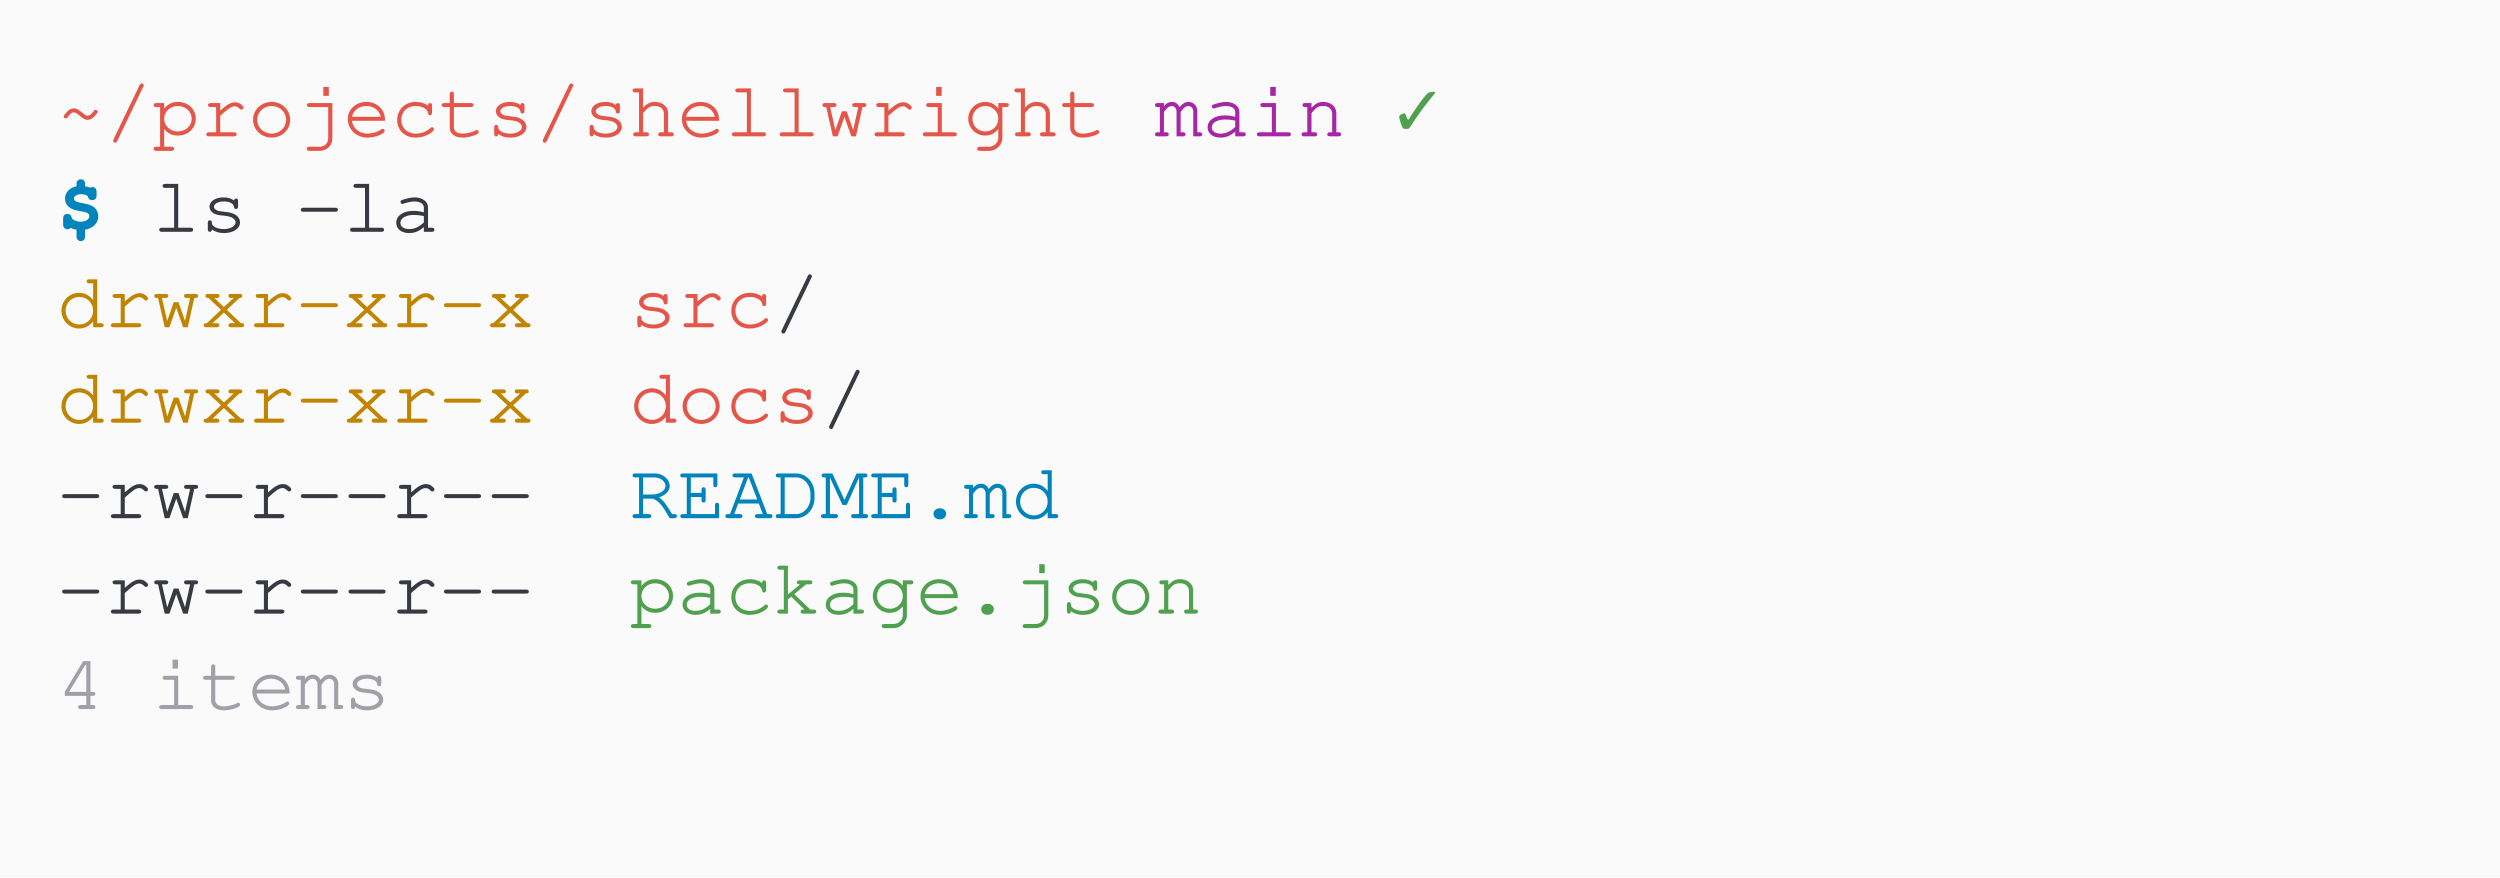
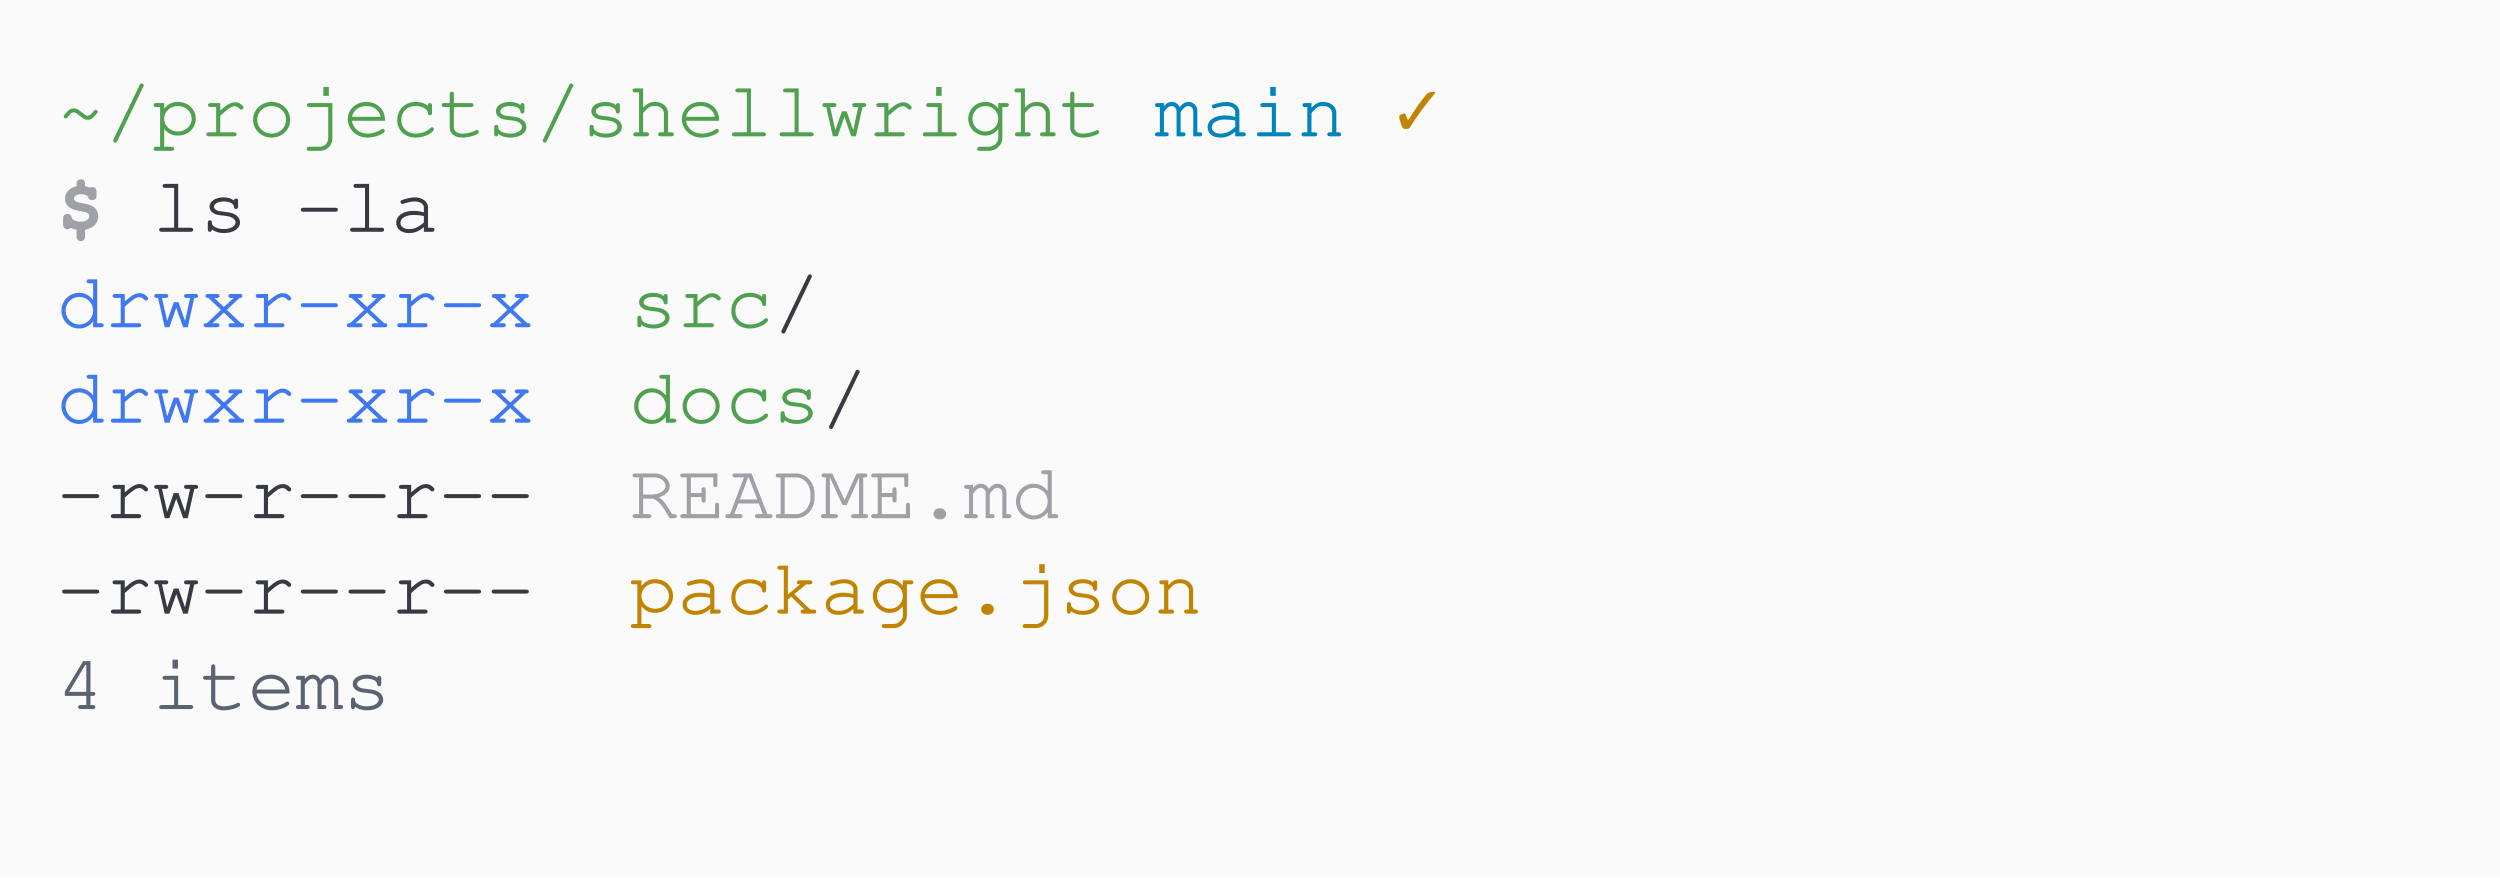
<svg xmlns="http://www.w3.org/2000/svg" width="440" height="154.4" font-family="Hack, Monaco, Courier, monospace" font-size="14">
  <rect width="100%" height="100%" fill="#fafafa" />
  <g fill="#383a42">
-     <text x="10" y="24" fill="#e45649">~</text>
-     <text x="18.4" y="24" fill="#e45649">/</text>
-     <text x="26.8" y="24" fill="#e45649">p</text>
-     <text x="35.2" y="24" fill="#e45649">r</text>
-     <text x="43.6" y="24" fill="#e45649">o</text>
-     <text x="52" y="24" fill="#e45649">j</text>
-     <text x="60.4" y="24" fill="#e45649">e</text>
-     <text x="68.8" y="24" fill="#e45649">c</text>
-     <text x="77.2" y="24" fill="#e45649">t</text>
-     <text x="85.6" y="24" fill="#e45649">s</text>
-     <text x="94" y="24" fill="#e45649">/</text>
-     <text x="102.4" y="24" fill="#e45649">s</text>
-     <text x="110.8" y="24" fill="#e45649">h</text>
-     <text x="119.2" y="24" fill="#e45649">e</text>
-     <text x="127.6" y="24" fill="#e45649">l</text>
-     <text x="136" y="24" fill="#e45649">l</text>
-     <text x="144.4" y="24" fill="#e45649">w</text>
-     <text x="152.8" y="24" fill="#e45649">r</text>
-     <text x="161.2" y="24" fill="#e45649">i</text>
-     <text x="169.6" y="24" fill="#e45649">g</text>
-     <text x="178" y="24" fill="#e45649">h</text>
-     <text x="186.4" y="24" fill="#e45649">t</text>
+     <text x="10" y="24" fill="#50a14f">~</text>
+     <text x="18.4" y="24" fill="#50a14f">/</text>
+     <text x="26.8" y="24" fill="#50a14f">p</text>
+     <text x="35.2" y="24" fill="#50a14f">r</text>
+     <text x="43.6" y="24" fill="#50a14f">o</text>
+     <text x="52" y="24" fill="#50a14f">j</text>
+     <text x="60.4" y="24" fill="#50a14f">e</text>
+     <text x="68.8" y="24" fill="#50a14f">c</text>
+     <text x="77.2" y="24" fill="#50a14f">t</text>
+     <text x="85.6" y="24" fill="#50a14f">s</text>
+     <text x="94" y="24" fill="#50a14f">/</text>
+     <text x="102.4" y="24" fill="#50a14f">s</text>
+     <text x="110.8" y="24" fill="#50a14f">h</text>
+     <text x="119.2" y="24" fill="#50a14f">e</text>
+     <text x="127.6" y="24" fill="#50a14f">l</text>
+     <text x="136" y="24" fill="#50a14f">l</text>
+     <text x="144.4" y="24" fill="#50a14f">w</text>
+     <text x="152.8" y="24" fill="#50a14f">r</text>
+     <text x="161.2" y="24" fill="#50a14f">i</text>
+     <text x="169.6" y="24" fill="#50a14f">g</text>
+     <text x="178" y="24" fill="#50a14f">h</text>
+     <text x="186.4" y="24" fill="#50a14f">t</text>
    <text x="194.8" y="24"> </text>
-     <text x="203.2" y="24" fill="#a626a4">m</text>
-     <text x="211.6" y="24" fill="#a626a4">a</text>
-     <text x="220" y="24" fill="#a626a4">i</text>
-     <text x="228.4" y="24" fill="#a626a4">n</text>
+     <text x="203.2" y="24" fill="#0184bc">m</text>
+     <text x="211.6" y="24" fill="#0184bc">a</text>
+     <text x="220" y="24" fill="#0184bc">i</text>
+     <text x="228.4" y="24" fill="#0184bc">n</text>
    <text x="236.8" y="24"> </text>
-     <text x="245.2" y="24" fill="#50a14f">✓</text>
+     <text x="245.2" y="24" fill="#c18401">✓</text>
    <text x="253.6" y="24"> </text>
    <text x="262" y="24"> </text>
    <text x="270.4" y="24"> </text>
    <text x="278.8" y="24"> </text>
    <text x="287.2" y="24"> </text>
    <text x="295.6" y="24"> </text>
    <text x="304" y="24"> </text>
    <text x="312.4" y="24"> </text>
    <text x="320.8" y="24"> </text>
    <text x="329.2" y="24"> </text>
    <text x="337.6" y="24"> </text>
    <text x="346" y="24"> </text>
    <text x="354.4" y="24"> </text>
    <text x="362.8" y="24"> </text>
    <text x="371.2" y="24"> </text>
    <text x="379.6" y="24"> </text>
    <text x="388" y="24"> </text>
    <text x="396.4" y="24"> </text>
    <text x="404.8" y="24"> </text>
    <text x="413.2" y="24"> </text>
    <text x="421.6" y="24"> </text>
-     <text x="10" y="40.8" fill="#0184bc" font-weight="bold">$</text>
-     <text x="18.4" y="40.8" fill="#0184bc" font-weight="bold"> </text>
+     <text x="10" y="40.8" fill="#a0a1a7" font-weight="bold">$</text>
+     <text x="18.4" y="40.8" fill="#a0a1a7" font-weight="bold"> </text>
    <text x="26.8" y="40.8">l</text>
    <text x="35.2" y="40.8">s</text>
    <text x="43.6" y="40.8"> </text>
    <text x="52" y="40.8">-</text>
    <text x="60.4" y="40.8">l</text>
    <text x="68.8" y="40.8">a</text>
    <text x="77.2" y="40.8"> </text>
    <text x="85.6" y="40.8"> </text>
    <text x="94" y="40.8"> </text>
    <text x="102.4" y="40.8"> </text>
    <text x="110.8" y="40.8"> </text>
    <text x="119.2" y="40.8"> </text>
    <text x="127.6" y="40.8"> </text>
    <text x="136" y="40.8"> </text>
    <text x="144.4" y="40.8"> </text>
    <text x="152.8" y="40.8"> </text>
    <text x="161.2" y="40.8"> </text>
    <text x="169.6" y="40.8"> </text>
    <text x="178" y="40.8"> </text>
    <text x="186.4" y="40.8"> </text>
    <text x="194.8" y="40.8"> </text>
    <text x="203.2" y="40.8"> </text>
    <text x="211.6" y="40.8"> </text>
    <text x="220" y="40.8"> </text>
    <text x="228.4" y="40.8"> </text>
    <text x="236.8" y="40.8"> </text>
    <text x="245.2" y="40.8"> </text>
    <text x="253.6" y="40.8"> </text>
    <text x="262" y="40.8"> </text>
    <text x="270.4" y="40.8"> </text>
    <text x="278.8" y="40.8"> </text>
    <text x="287.2" y="40.8"> </text>
    <text x="295.6" y="40.8"> </text>
    <text x="304" y="40.8"> </text>
    <text x="312.4" y="40.8"> </text>
    <text x="320.8" y="40.8"> </text>
    <text x="329.2" y="40.8"> </text>
    <text x="337.6" y="40.8"> </text>
    <text x="346" y="40.8"> </text>
    <text x="354.4" y="40.8"> </text>
    <text x="362.8" y="40.8"> </text>
    <text x="371.2" y="40.8"> </text>
    <text x="379.6" y="40.8"> </text>
    <text x="388" y="40.8"> </text>
    <text x="396.4" y="40.8"> </text>
    <text x="404.8" y="40.8"> </text>
    <text x="413.2" y="40.8"> </text>
    <text x="421.6" y="40.8"> </text>
-     <text x="10" y="57.6" fill="#c18401">d</text>
-     <text x="18.4" y="57.6" fill="#c18401">r</text>
-     <text x="26.8" y="57.6" fill="#c18401">w</text>
-     <text x="35.2" y="57.6" fill="#c18401">x</text>
-     <text x="43.6" y="57.6" fill="#c18401">r</text>
-     <text x="52" y="57.6" fill="#c18401">-</text>
-     <text x="60.4" y="57.6" fill="#c18401">x</text>
-     <text x="68.8" y="57.6" fill="#c18401">r</text>
-     <text x="77.2" y="57.6" fill="#c18401">-</text>
-     <text x="85.6" y="57.6" fill="#c18401">x</text>
+     <text x="10" y="57.6" fill="#4078f2">d</text>
+     <text x="18.4" y="57.6" fill="#4078f2">r</text>
+     <text x="26.8" y="57.6" fill="#4078f2">w</text>
+     <text x="35.2" y="57.6" fill="#4078f2">x</text>
+     <text x="43.6" y="57.6" fill="#4078f2">r</text>
+     <text x="52" y="57.6" fill="#4078f2">-</text>
+     <text x="60.4" y="57.6" fill="#4078f2">x</text>
+     <text x="68.8" y="57.6" fill="#4078f2">r</text>
+     <text x="77.2" y="57.6" fill="#4078f2">-</text>
+     <text x="85.6" y="57.6" fill="#4078f2">x</text>
    <text x="94" y="57.6"> </text>
    <text x="102.4" y="57.6"> </text>
-     <text x="110.8" y="57.6" fill="#e45649">s</text>
-     <text x="119.2" y="57.6" fill="#e45649">r</text>
-     <text x="127.6" y="57.6" fill="#e45649">c</text>
+     <text x="110.8" y="57.6" fill="#50a14f">s</text>
+     <text x="119.2" y="57.6" fill="#50a14f">r</text>
+     <text x="127.6" y="57.6" fill="#50a14f">c</text>
    <text x="136" y="57.6">/</text>
    <text x="144.4" y="57.6"> </text>
    <text x="152.8" y="57.6"> </text>
    <text x="161.2" y="57.6"> </text>
    <text x="169.6" y="57.6"> </text>
    <text x="178" y="57.6"> </text>
    <text x="186.4" y="57.6"> </text>
    <text x="194.8" y="57.6"> </text>
    <text x="203.2" y="57.6"> </text>
    <text x="211.6" y="57.6"> </text>
    <text x="220" y="57.6"> </text>
    <text x="228.4" y="57.6"> </text>
    <text x="236.8" y="57.6"> </text>
    <text x="245.2" y="57.6"> </text>
    <text x="253.6" y="57.6"> </text>
    <text x="262" y="57.6"> </text>
    <text x="270.4" y="57.6"> </text>
    <text x="278.8" y="57.6"> </text>
    <text x="287.2" y="57.6"> </text>
    <text x="295.6" y="57.6"> </text>
    <text x="304" y="57.6"> </text>
    <text x="312.4" y="57.6"> </text>
    <text x="320.8" y="57.6"> </text>
    <text x="329.2" y="57.6"> </text>
    <text x="337.6" y="57.6"> </text>
    <text x="346" y="57.6"> </text>
    <text x="354.4" y="57.6"> </text>
    <text x="362.8" y="57.6"> </text>
    <text x="371.2" y="57.6"> </text>
    <text x="379.6" y="57.6"> </text>
    <text x="388" y="57.6"> </text>
    <text x="396.4" y="57.6"> </text>
    <text x="404.8" y="57.6"> </text>
    <text x="413.2" y="57.6"> </text>
    <text x="421.6" y="57.6"> </text>
-     <text x="10" y="74.4" fill="#c18401">d</text>
-     <text x="18.4" y="74.4" fill="#c18401">r</text>
-     <text x="26.8" y="74.4" fill="#c18401">w</text>
-     <text x="35.2" y="74.4" fill="#c18401">x</text>
-     <text x="43.6" y="74.4" fill="#c18401">r</text>
-     <text x="52" y="74.4" fill="#c18401">-</text>
-     <text x="60.4" y="74.4" fill="#c18401">x</text>
-     <text x="68.8" y="74.4" fill="#c18401">r</text>
-     <text x="77.2" y="74.4" fill="#c18401">-</text>
-     <text x="85.6" y="74.4" fill="#c18401">x</text>
+     <text x="10" y="74.4" fill="#4078f2">d</text>
+     <text x="18.4" y="74.4" fill="#4078f2">r</text>
+     <text x="26.8" y="74.4" fill="#4078f2">w</text>
+     <text x="35.2" y="74.4" fill="#4078f2">x</text>
+     <text x="43.6" y="74.4" fill="#4078f2">r</text>
+     <text x="52" y="74.4" fill="#4078f2">-</text>
+     <text x="60.4" y="74.4" fill="#4078f2">x</text>
+     <text x="68.8" y="74.4" fill="#4078f2">r</text>
+     <text x="77.2" y="74.4" fill="#4078f2">-</text>
+     <text x="85.6" y="74.4" fill="#4078f2">x</text>
    <text x="94" y="74.4"> </text>
    <text x="102.4" y="74.4"> </text>
-     <text x="110.8" y="74.4" fill="#e45649">d</text>
-     <text x="119.2" y="74.4" fill="#e45649">o</text>
-     <text x="127.6" y="74.4" fill="#e45649">c</text>
-     <text x="136" y="74.4" fill="#e45649">s</text>
+     <text x="110.8" y="74.4" fill="#50a14f">d</text>
+     <text x="119.2" y="74.4" fill="#50a14f">o</text>
+     <text x="127.6" y="74.4" fill="#50a14f">c</text>
+     <text x="136" y="74.4" fill="#50a14f">s</text>
    <text x="144.4" y="74.4">/</text>
    <text x="152.8" y="74.4"> </text>
    <text x="161.2" y="74.4"> </text>
    <text x="169.6" y="74.4"> </text>
    <text x="178" y="74.4"> </text>
    <text x="186.4" y="74.4"> </text>
    <text x="194.8" y="74.4"> </text>
    <text x="203.2" y="74.4"> </text>
    <text x="211.6" y="74.4"> </text>
    <text x="220" y="74.4"> </text>
    <text x="228.4" y="74.4"> </text>
    <text x="236.8" y="74.4"> </text>
    <text x="245.2" y="74.4"> </text>
    <text x="253.6" y="74.4"> </text>
    <text x="262" y="74.4"> </text>
    <text x="270.4" y="74.4"> </text>
    <text x="278.8" y="74.4"> </text>
    <text x="287.2" y="74.4"> </text>
    <text x="295.6" y="74.4"> </text>
    <text x="304" y="74.4"> </text>
    <text x="312.4" y="74.4"> </text>
    <text x="320.8" y="74.4"> </text>
    <text x="329.2" y="74.4"> </text>
    <text x="337.6" y="74.4"> </text>
    <text x="346" y="74.4"> </text>
    <text x="354.4" y="74.4"> </text>
    <text x="362.8" y="74.4"> </text>
    <text x="371.2" y="74.4"> </text>
    <text x="379.6" y="74.4"> </text>
    <text x="388" y="74.4"> </text>
    <text x="396.4" y="74.4"> </text>
    <text x="404.8" y="74.4"> </text>
    <text x="413.2" y="74.4"> </text>
    <text x="421.6" y="74.4"> </text>
    <text x="10" y="91.2">-</text>
    <text x="18.4" y="91.2">r</text>
    <text x="26.8" y="91.2">w</text>
    <text x="35.2" y="91.2">-</text>
    <text x="43.6" y="91.2">r</text>
    <text x="52" y="91.2">-</text>
    <text x="60.4" y="91.2">-</text>
    <text x="68.8" y="91.2">r</text>
    <text x="77.2" y="91.2">-</text>
    <text x="85.6" y="91.2">-</text>
    <text x="94" y="91.2"> </text>
    <text x="102.4" y="91.2"> </text>
-     <text x="110.8" y="91.2" fill="#0184bc">R</text>
-     <text x="119.2" y="91.2" fill="#0184bc">E</text>
-     <text x="127.6" y="91.2" fill="#0184bc">A</text>
-     <text x="136" y="91.2" fill="#0184bc">D</text>
-     <text x="144.4" y="91.2" fill="#0184bc">M</text>
-     <text x="152.8" y="91.2" fill="#0184bc">E</text>
-     <text x="161.2" y="91.2" fill="#0184bc">.</text>
-     <text x="169.6" y="91.2" fill="#0184bc">m</text>
-     <text x="178" y="91.2" fill="#0184bc">d</text>
+     <text x="110.8" y="91.2" fill="#a0a1a7">R</text>
+     <text x="119.2" y="91.2" fill="#a0a1a7">E</text>
+     <text x="127.6" y="91.2" fill="#a0a1a7">A</text>
+     <text x="136" y="91.2" fill="#a0a1a7">D</text>
+     <text x="144.4" y="91.2" fill="#a0a1a7">M</text>
+     <text x="152.8" y="91.2" fill="#a0a1a7">E</text>
+     <text x="161.2" y="91.2" fill="#a0a1a7">.</text>
+     <text x="169.6" y="91.2" fill="#a0a1a7">m</text>
+     <text x="178" y="91.2" fill="#a0a1a7">d</text>
    <text x="186.4" y="91.2"> </text>
    <text x="194.8" y="91.2"> </text>
    <text x="203.2" y="91.2"> </text>
    <text x="211.6" y="91.2"> </text>
    <text x="220" y="91.2"> </text>
    <text x="228.4" y="91.2"> </text>
    <text x="236.8" y="91.2"> </text>
    <text x="245.2" y="91.2"> </text>
    <text x="253.6" y="91.2"> </text>
    <text x="262" y="91.2"> </text>
    <text x="270.4" y="91.2"> </text>
    <text x="278.8" y="91.2"> </text>
    <text x="287.2" y="91.2"> </text>
    <text x="295.6" y="91.2"> </text>
    <text x="304" y="91.2"> </text>
    <text x="312.4" y="91.2"> </text>
    <text x="320.8" y="91.2"> </text>
    <text x="329.2" y="91.2"> </text>
    <text x="337.6" y="91.2"> </text>
    <text x="346" y="91.2"> </text>
    <text x="354.4" y="91.2"> </text>
    <text x="362.8" y="91.2"> </text>
    <text x="371.2" y="91.2"> </text>
    <text x="379.6" y="91.2"> </text>
    <text x="388" y="91.2"> </text>
    <text x="396.4" y="91.2"> </text>
    <text x="404.8" y="91.2"> </text>
    <text x="413.2" y="91.2"> </text>
    <text x="421.6" y="91.2"> </text>
    <text x="10" y="108">-</text>
    <text x="18.4" y="108">r</text>
    <text x="26.8" y="108">w</text>
    <text x="35.2" y="108">-</text>
    <text x="43.6" y="108">r</text>
    <text x="52" y="108">-</text>
    <text x="60.4" y="108">-</text>
    <text x="68.8" y="108">r</text>
    <text x="77.2" y="108">-</text>
    <text x="85.6" y="108">-</text>
    <text x="94" y="108"> </text>
    <text x="102.4" y="108"> </text>
-     <text x="110.8" y="108" fill="#50a14f">p</text>
-     <text x="119.2" y="108" fill="#50a14f">a</text>
-     <text x="127.6" y="108" fill="#50a14f">c</text>
-     <text x="136" y="108" fill="#50a14f">k</text>
-     <text x="144.4" y="108" fill="#50a14f">a</text>
-     <text x="152.8" y="108" fill="#50a14f">g</text>
-     <text x="161.2" y="108" fill="#50a14f">e</text>
-     <text x="169.6" y="108" fill="#50a14f">.</text>
-     <text x="178" y="108" fill="#50a14f">j</text>
-     <text x="186.4" y="108" fill="#50a14f">s</text>
-     <text x="194.8" y="108" fill="#50a14f">o</text>
-     <text x="203.2" y="108" fill="#50a14f">n</text>
+     <text x="110.8" y="108" fill="#c18401">p</text>
+     <text x="119.2" y="108" fill="#c18401">a</text>
+     <text x="127.6" y="108" fill="#c18401">c</text>
+     <text x="136" y="108" fill="#c18401">k</text>
+     <text x="144.4" y="108" fill="#c18401">a</text>
+     <text x="152.8" y="108" fill="#c18401">g</text>
+     <text x="161.2" y="108" fill="#c18401">e</text>
+     <text x="169.6" y="108" fill="#c18401">.</text>
+     <text x="178" y="108" fill="#c18401">j</text>
+     <text x="186.4" y="108" fill="#c18401">s</text>
+     <text x="194.8" y="108" fill="#c18401">o</text>
+     <text x="203.2" y="108" fill="#c18401">n</text>
    <text x="211.6" y="108"> </text>
    <text x="220" y="108"> </text>
    <text x="228.4" y="108"> </text>
    <text x="236.8" y="108"> </text>
    <text x="245.2" y="108"> </text>
    <text x="253.6" y="108"> </text>
    <text x="262" y="108"> </text>
    <text x="270.4" y="108"> </text>
    <text x="278.8" y="108"> </text>
    <text x="287.2" y="108"> </text>
    <text x="295.6" y="108"> </text>
    <text x="304" y="108"> </text>
    <text x="312.4" y="108"> </text>
    <text x="320.8" y="108"> </text>
    <text x="329.2" y="108"> </text>
    <text x="337.6" y="108"> </text>
    <text x="346" y="108"> </text>
    <text x="354.4" y="108"> </text>
    <text x="362.8" y="108"> </text>
    <text x="371.2" y="108"> </text>
    <text x="379.6" y="108"> </text>
    <text x="388" y="108"> </text>
    <text x="396.4" y="108"> </text>
    <text x="404.8" y="108"> </text>
    <text x="413.2" y="108"> </text>
    <text x="421.6" y="108"> </text>
-     <text x="10" y="124.8" fill="#a0a1a7">4</text>
-     <text x="18.4" y="124.8" fill="#a0a1a7"> </text>
-     <text x="26.8" y="124.8" fill="#a0a1a7">i</text>
-     <text x="35.2" y="124.8" fill="#a0a1a7">t</text>
-     <text x="43.6" y="124.8" fill="#a0a1a7">e</text>
-     <text x="52" y="124.8" fill="#a0a1a7">m</text>
-     <text x="60.4" y="124.8" fill="#a0a1a7">s</text>
+     <text x="10" y="124.8" fill="#5c6370">4</text>
+     <text x="18.4" y="124.8" fill="#5c6370"> </text>
+     <text x="26.8" y="124.8" fill="#5c6370">i</text>
+     <text x="35.2" y="124.8" fill="#5c6370">t</text>
+     <text x="43.6" y="124.8" fill="#5c6370">e</text>
+     <text x="52" y="124.8" fill="#5c6370">m</text>
+     <text x="60.4" y="124.8" fill="#5c6370">s</text>
    <text x="68.8" y="124.8"> </text>
    <text x="77.2" y="124.8"> </text>
    <text x="85.6" y="124.8"> </text>
    <text x="94" y="124.8"> </text>
    <text x="102.4" y="124.8"> </text>
    <text x="110.8" y="124.8"> </text>
    <text x="119.2" y="124.8"> </text>
    <text x="127.6" y="124.8"> </text>
    <text x="136" y="124.8"> </text>
    <text x="144.4" y="124.8"> </text>
    <text x="152.8" y="124.8"> </text>
    <text x="161.2" y="124.8"> </text>
    <text x="169.6" y="124.8"> </text>
    <text x="178" y="124.8"> </text>
    <text x="186.4" y="124.8"> </text>
    <text x="194.8" y="124.8"> </text>
    <text x="203.2" y="124.8"> </text>
    <text x="211.6" y="124.8"> </text>
    <text x="220" y="124.8"> </text>
    <text x="228.4" y="124.8"> </text>
    <text x="236.8" y="124.8"> </text>
    <text x="245.2" y="124.8"> </text>
    <text x="253.6" y="124.8"> </text>
    <text x="262" y="124.8"> </text>
    <text x="270.4" y="124.8"> </text>
    <text x="278.8" y="124.8"> </text>
    <text x="287.2" y="124.8"> </text>
    <text x="295.6" y="124.8"> </text>
    <text x="304" y="124.8"> </text>
    <text x="312.4" y="124.8"> </text>
    <text x="320.8" y="124.8"> </text>
    <text x="329.2" y="124.8"> </text>
    <text x="337.6" y="124.8"> </text>
    <text x="346" y="124.8"> </text>
    <text x="354.4" y="124.8"> </text>
    <text x="362.8" y="124.8"> </text>
    <text x="371.2" y="124.8"> </text>
    <text x="379.6" y="124.8"> </text>
    <text x="388" y="124.8"> </text>
    <text x="396.4" y="124.8"> </text>
    <text x="404.8" y="124.8"> </text>
    <text x="413.2" y="124.8"> </text>
    <text x="421.6" y="124.8"> </text>
    <text x="10" y="141.6"> </text>
    <text x="18.4" y="141.6"> </text>
    <text x="26.8" y="141.6"> </text>
    <text x="35.2" y="141.6"> </text>
    <text x="43.6" y="141.6"> </text>
    <text x="52" y="141.6"> </text>
    <text x="60.4" y="141.6"> </text>
    <text x="68.8" y="141.6"> </text>
    <text x="77.2" y="141.6"> </text>
    <text x="85.6" y="141.6"> </text>
    <text x="94" y="141.6"> </text>
    <text x="102.4" y="141.6"> </text>
    <text x="110.8" y="141.6"> </text>
    <text x="119.2" y="141.6"> </text>
    <text x="127.6" y="141.6"> </text>
    <text x="136" y="141.6"> </text>
    <text x="144.4" y="141.6"> </text>
    <text x="152.8" y="141.6"> </text>
    <text x="161.2" y="141.6"> </text>
    <text x="169.6" y="141.6"> </text>
    <text x="178" y="141.6"> </text>
    <text x="186.4" y="141.6"> </text>
    <text x="194.8" y="141.6"> </text>
    <text x="203.2" y="141.6"> </text>
    <text x="211.6" y="141.6"> </text>
    <text x="220" y="141.6"> </text>
    <text x="228.4" y="141.6"> </text>
    <text x="236.8" y="141.6"> </text>
    <text x="245.2" y="141.6"> </text>
    <text x="253.6" y="141.6"> </text>
    <text x="262" y="141.6"> </text>
    <text x="270.4" y="141.6"> </text>
    <text x="278.8" y="141.6"> </text>
    <text x="287.2" y="141.6"> </text>
    <text x="295.6" y="141.6"> </text>
    <text x="304" y="141.6"> </text>
    <text x="312.4" y="141.6"> </text>
    <text x="320.8" y="141.6"> </text>
    <text x="329.2" y="141.6"> </text>
    <text x="337.6" y="141.6"> </text>
    <text x="346" y="141.6"> </text>
    <text x="354.4" y="141.6"> </text>
    <text x="362.8" y="141.6"> </text>
    <text x="371.2" y="141.6"> </text>
    <text x="379.6" y="141.6"> </text>
    <text x="388" y="141.6"> </text>
    <text x="396.4" y="141.6"> </text>
    <text x="404.8" y="141.6"> </text>
    <text x="413.2" y="141.6"> </text>
    <text x="421.6" y="141.6"> </text>
  </g>
</svg>
